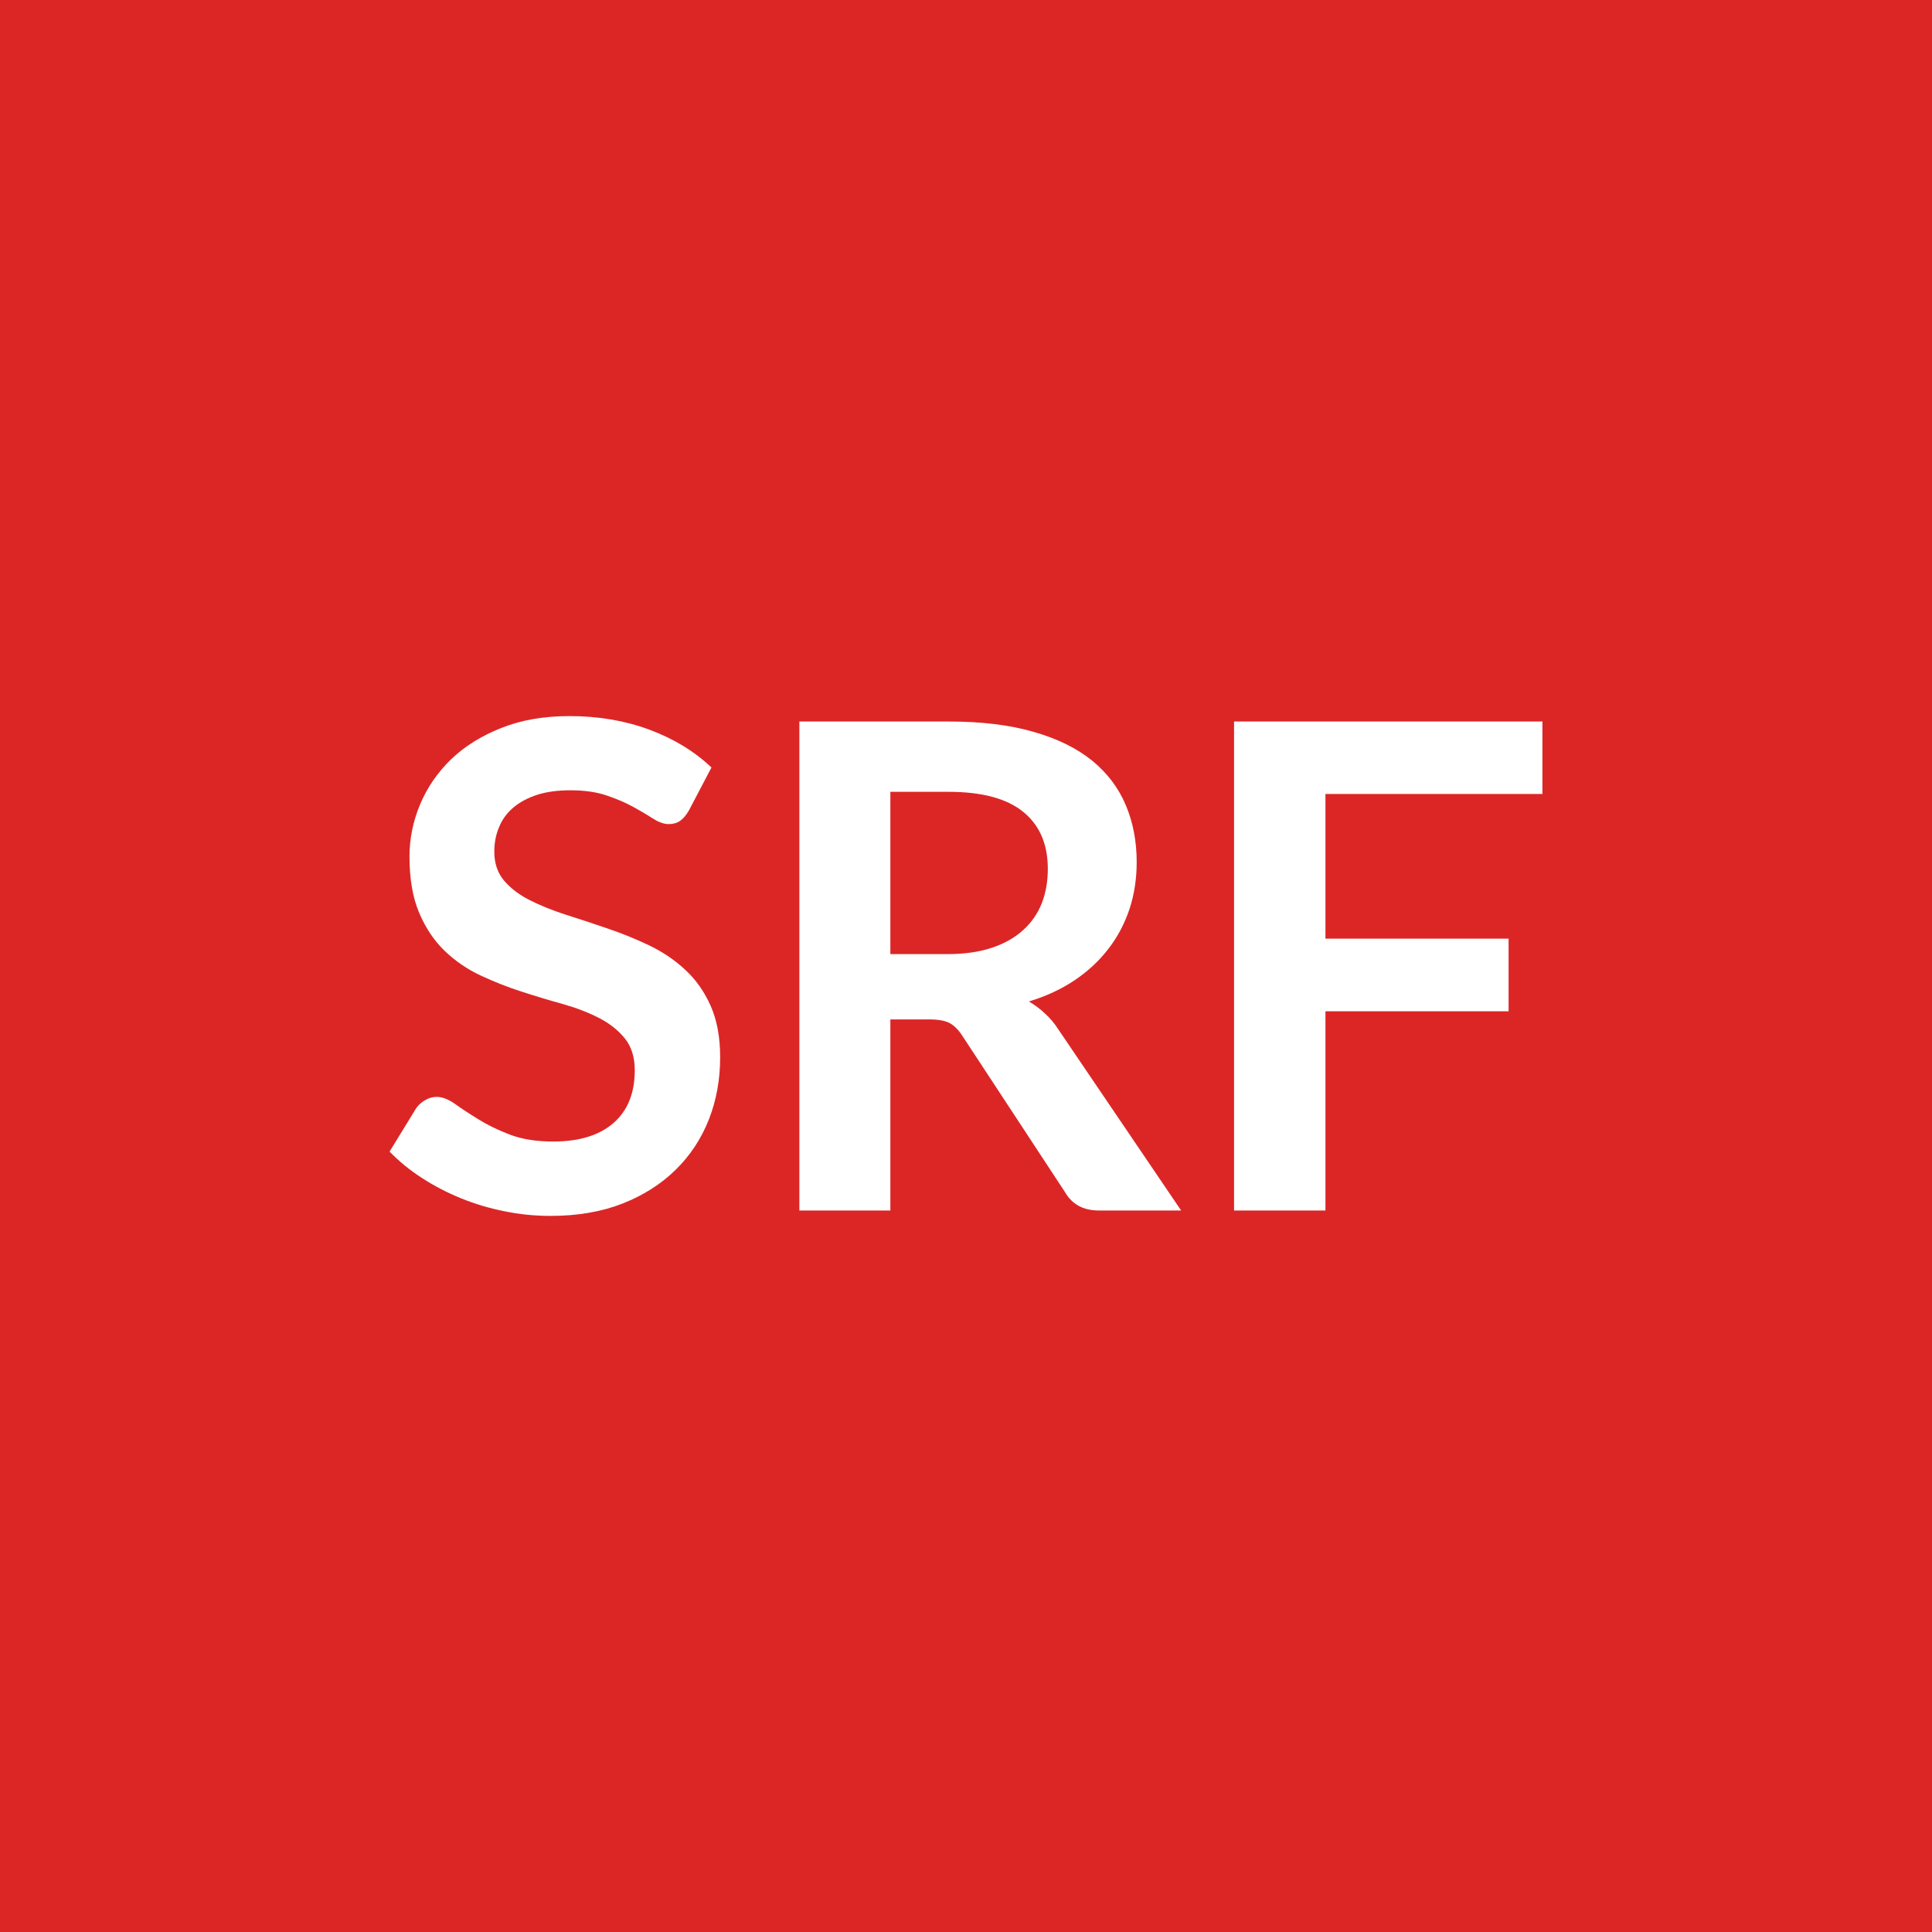
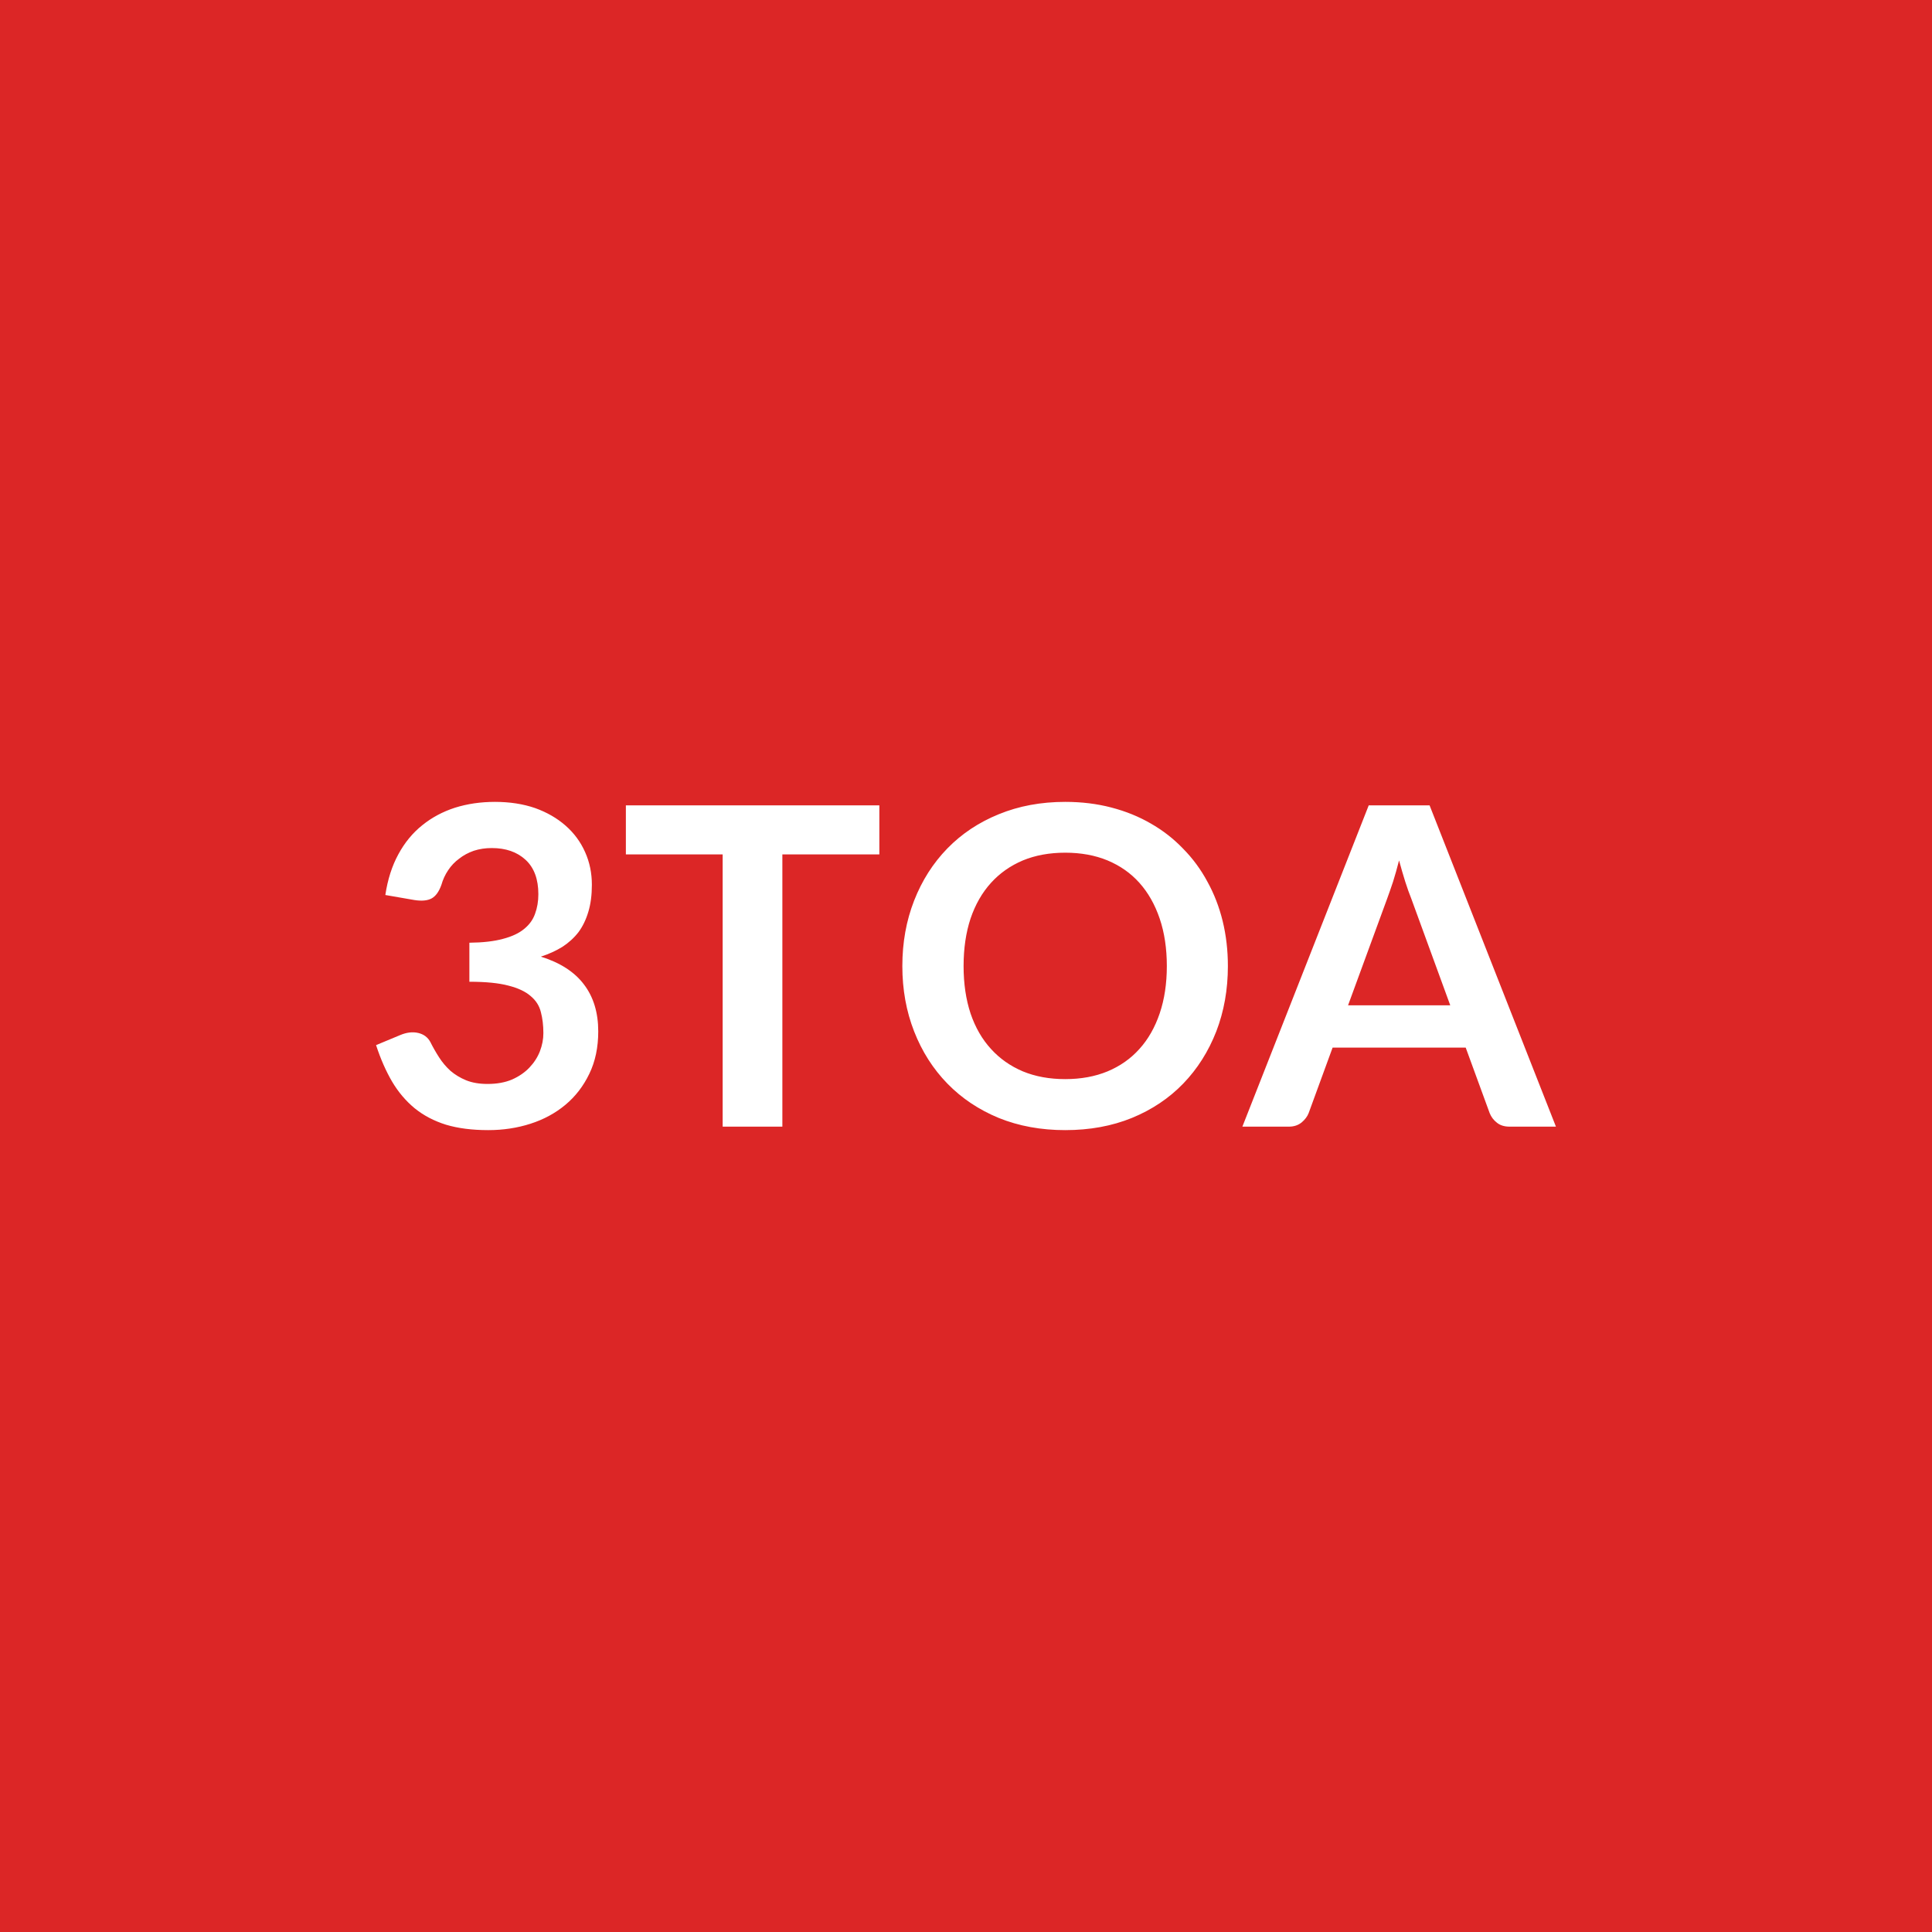
<svg xmlns="http://www.w3.org/2000/svg" width="100" height="100" viewBox="0 0 100 100">
  <rect width="100%" height="100%" fill="#dc2626" />
-   <path fill="#ffffff" d="m36.825 39.725-1.17 2.23q-.21.36-.45.53t-.59.17q-.36 0-.79-.27-.43-.28-1.03-.61-.59-.33-1.39-.6-.79-.27-1.88-.27-.98 0-1.71.23-.74.24-1.24.66t-.74 1.01q-.25.58-.25 1.28 0 .89.5 1.49.5.59 1.32 1.01.83.42 1.88.76 1.05.33 2.15.71 1.1.37 2.15.87t1.87 1.26q.83.76 1.32 1.86.5 1.11.5 2.68 0 1.72-.58 3.21-.59 1.5-1.72 2.61t-2.75 1.75q-1.63.64-3.73.64-1.21 0-2.38-.24-1.17-.23-2.25-.67t-2.02-1.05q-.95-.61-1.68-1.37l1.38-2.25q.18-.25.46-.41.28-.17.59-.17.44 0 .95.36.5.36 1.2.79.7.44 1.64.8t2.25.36q2.01 0 3.11-.95 1.11-.96 1.11-2.74 0-1-.5-1.63t-1.32-1.06q-.83-.43-1.88-.73-1.05-.29-2.13-.64-1.09-.35-2.14-.84t-1.87-1.28-1.32-1.97-.5-2.91q0-1.39.55-2.7t1.6-2.33q1.05-1.01 2.59-1.62 1.54-.62 3.54-.62 2.24 0 4.13.7t3.22 1.96m9.26 9.66h2.94q1.33 0 2.32-.33.98-.33 1.62-.92.64-.58.96-1.39.31-.8.31-1.77 0-1.92-1.27-2.95-1.27-1.04-3.87-1.04h-3.01zm8.71 3.92 6.34 9.35h-4.26q-1.2 0-1.75-.95l-5.32-8.1q-.29-.45-.65-.65-.36-.19-1.06-.19h-2.01v9.89h-4.71v-25.31h7.72q2.57 0 4.42.54 1.84.53 3.02 1.49 1.18.97 1.74 2.31.56 1.33.56 2.94 0 1.28-.37 2.42-.38 1.14-1.09 2.06-.71.93-1.75 1.63t-2.37 1.1q.46.27.84.63.39.35.7.84m25.04-12.21h-11.23v7.49h9.48v3.76h-9.48v10.31h-4.73v-25.31h15.96z" />
+   <path fill="#ffffff" d="m21.445 46.585-1.5-.26q.18-1.2.67-2.1.49-.91 1.24-1.51.74-.6 1.7-.91.96-.3 2.06-.3 1.15 0 2.08.32.92.33 1.58.91t1.01 1.37q.35.78.35 1.69 0 .79-.18 1.39-.18.61-.51 1.06-.34.44-.83.76-.5.31-1.12.51 1.5.47 2.23 1.44.74.97.74 2.43 0 1.24-.46 2.19-.46.96-1.24 1.61t-1.81.98-2.18.33q-1.26 0-2.19-.28-.93-.29-1.62-.85-.69-.57-1.17-1.38-.48-.82-.83-1.89l1.25-.52q.5-.21.93-.11t.63.47q.2.4.45.79t.59.7q.35.3.81.49.47.19 1.11.19.73 0 1.27-.23.54-.24.9-.62t.54-.84q.18-.47.18-.94 0-.6-.13-1.09-.12-.49-.53-.83-.4-.35-1.15-.54-.75-.2-2.02-.2v-2.02q1.05-.01 1.74-.2.69-.18 1.09-.51.41-.33.57-.79.17-.46.17-1.01 0-1.17-.66-1.78t-1.75-.61q-.5 0-.93.14-.43.15-.76.41-.34.25-.57.6-.23.34-.35.76-.19.53-.51.7t-.89.08m24.07-4.9v2.54h-5.02v14.09h-3.09v-14.09h-5.01v-2.54zm18.04 8.32q0 1.82-.6 3.38-.61 1.56-1.71 2.7t-2.66 1.78q-1.55.63-3.45.63-1.88 0-3.44-.63-1.55-.64-2.66-1.78t-1.72-2.7-.61-3.38q0-1.83.61-3.39t1.72-2.7 2.66-1.77q1.56-.64 3.44-.64 1.27 0 2.38.29 1.12.29 2.05.83.93.53 1.67 1.3.75.76 1.26 1.71.52.94.79 2.04.27 1.11.27 2.33m-3.16 0q0-1.37-.37-2.46t-1.05-1.85q-.67-.75-1.65-1.16-.97-.4-2.19-.4t-2.19.4q-.97.41-1.65 1.16-.69.76-1.06 1.85-.36 1.09-.36 2.46 0 1.36.36 2.45.37 1.09 1.06 1.84.68.75 1.65 1.16.97.4 2.19.4t2.19-.4q.98-.41 1.65-1.16.68-.75 1.05-1.84t.37-2.45m9.38 2.03h5.29l-2.02-5.53q-.15-.37-.31-.87-.16-.51-.32-1.1-.15.59-.31 1.1-.17.51-.31.89zm4.22-10.35 6.54 16.63h-2.4q-.4 0-.65-.2-.26-.2-.38-.5l-1.24-3.39h-6.89l-1.24 3.39q-.1.26-.36.48-.27.22-.66.22h-2.41l6.54-16.63z" />
</svg>
